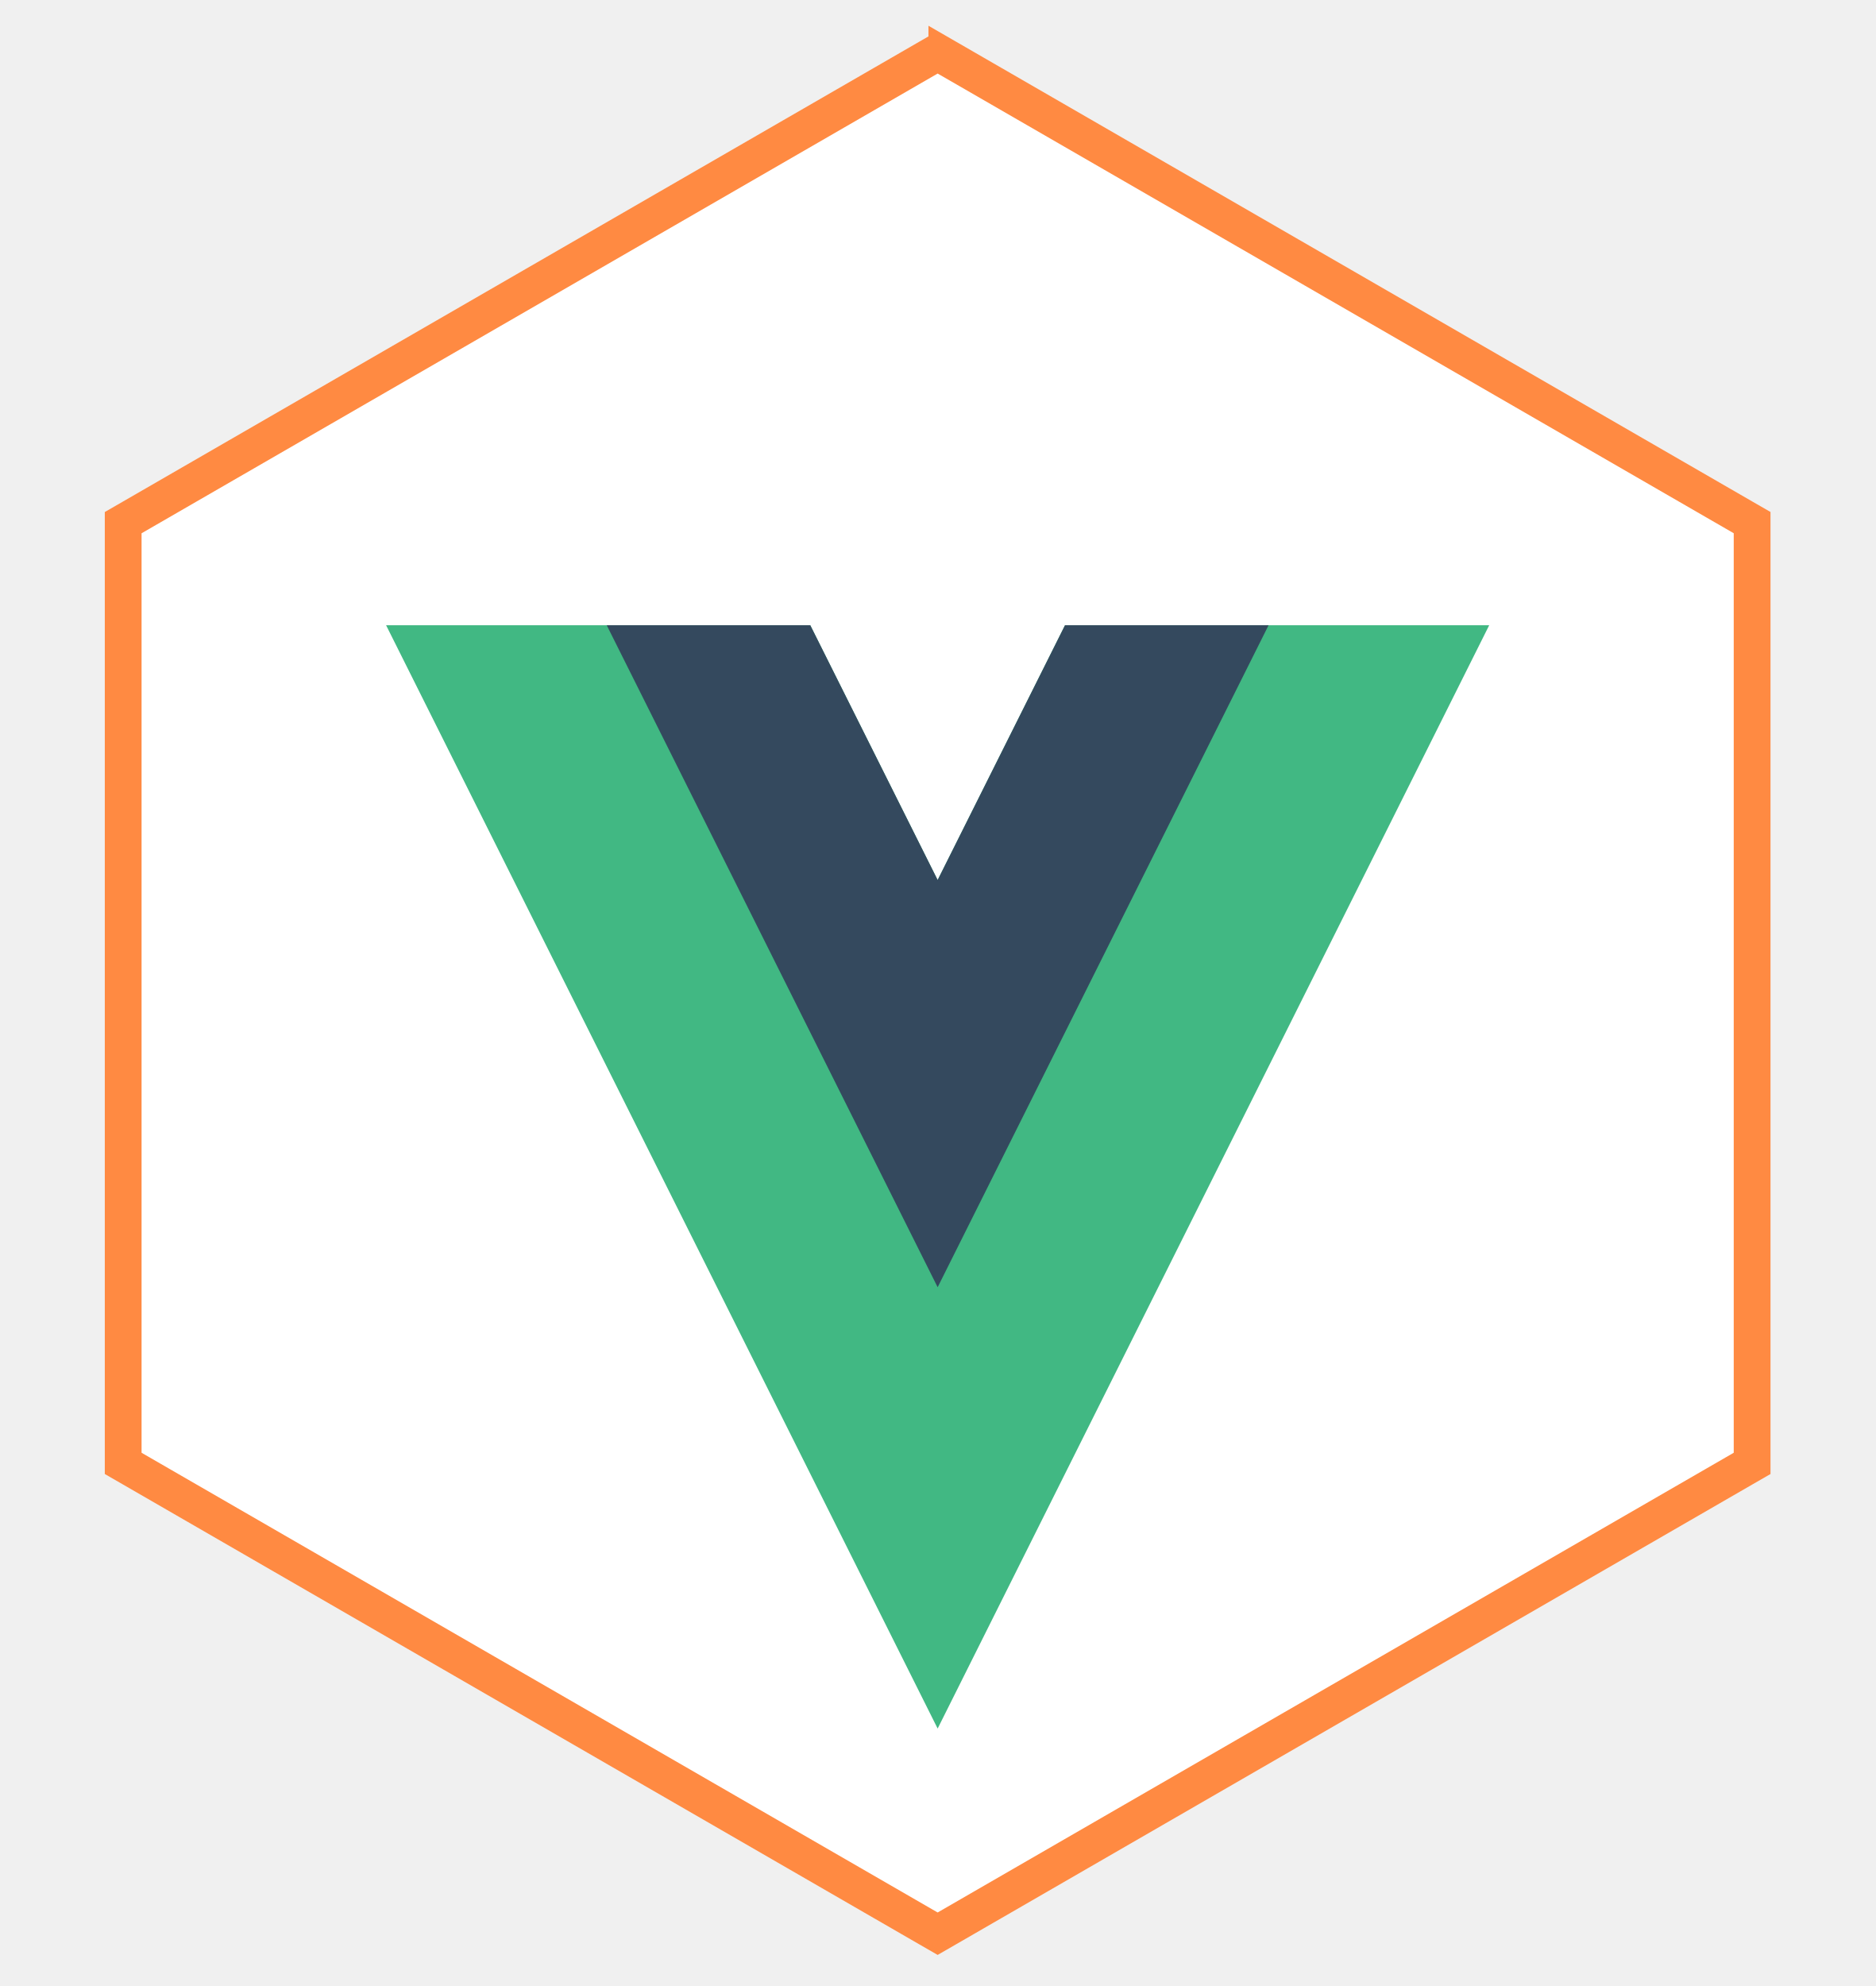
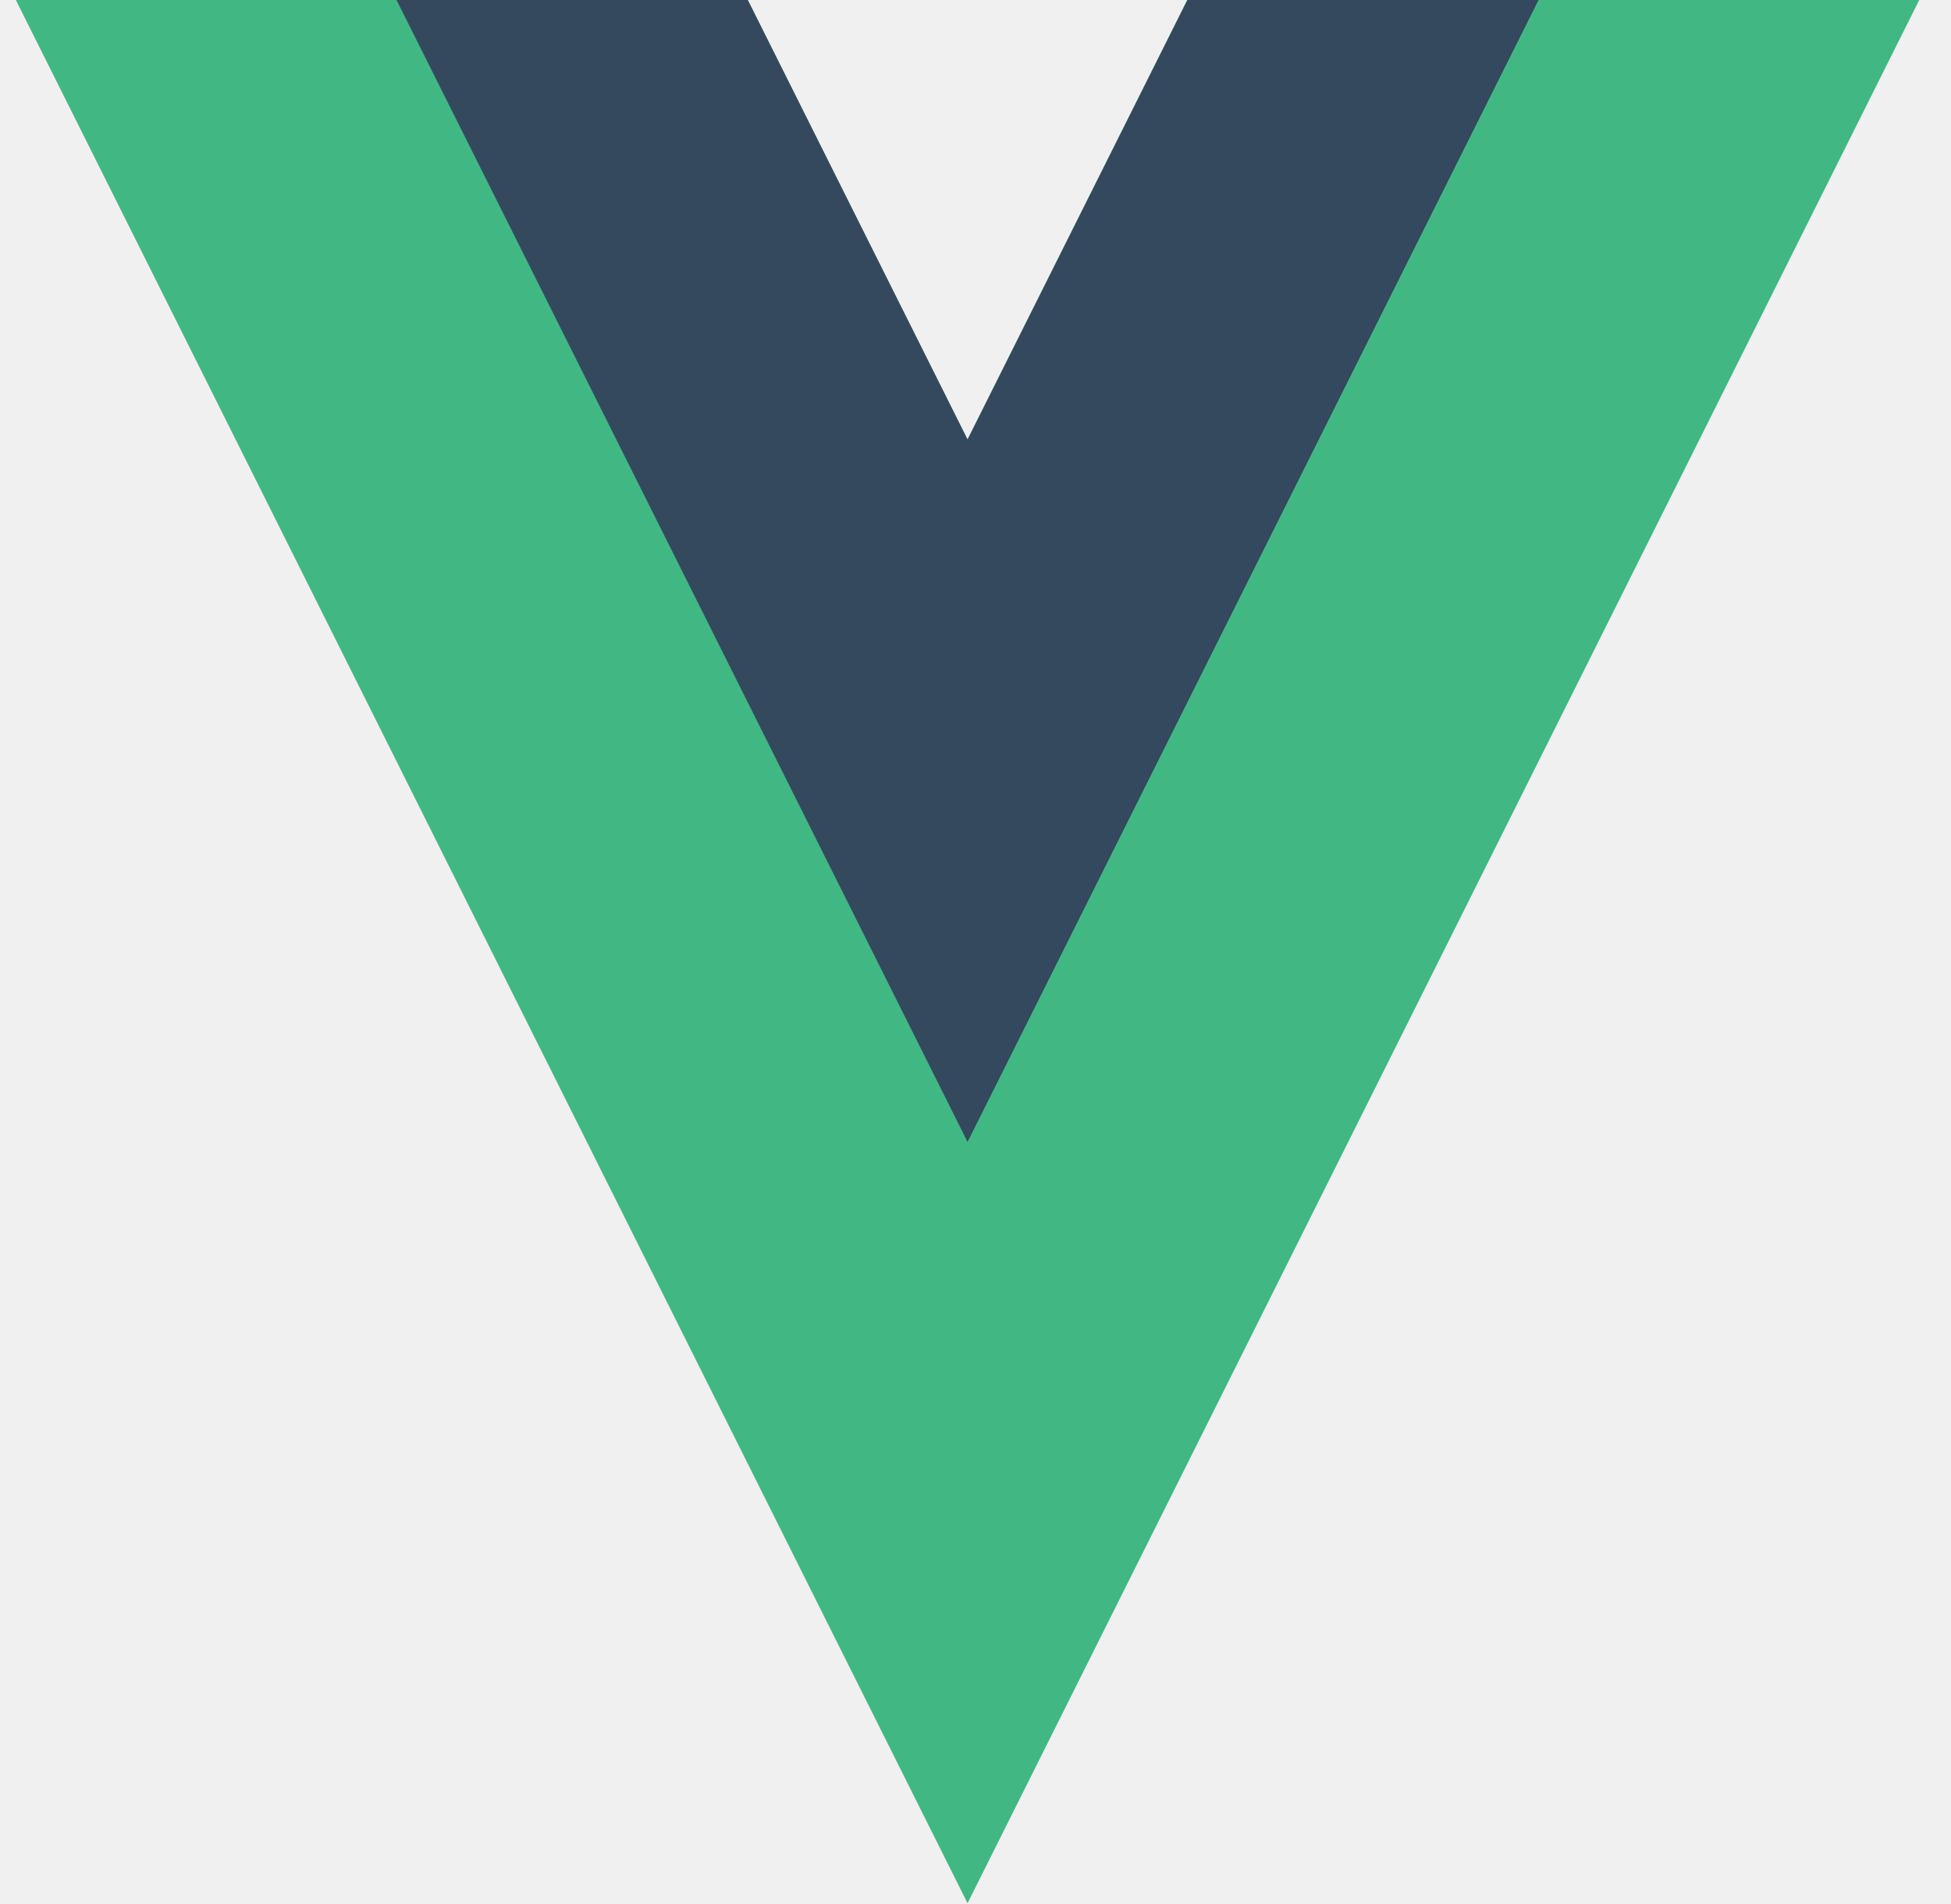
- <svg xmlns="http://www.w3.org/2000/svg" width="51" height="54" fill="none">
-   <path fill="#fff" stroke="#FF8A42" d="m25.75 1.567-.25-.144-.25.144-21.65 12.5-.25.144V39.79l.25.144 21.65 12.5.25.144.25-.144 21.65-12.5.25-.144V14.21l-.25-.144-21.65-12.5Z" />
-   <path fill="#41B883" d="M28.964 17 25.5 23.928 22.036 17H10.5l15 30 15-30H28.964Z" />
-   <path fill="#34495E" d="M28.964 17 25.5 23.928 22.036 17H16.5l9 18 9-18h-5.536Z" />
+ <svg xmlns="http://www.w3.org/2000/svg" width="41" height="40" fill="none">
+   <path d="m24.952 0-4.619 9.238L15.715 0H.333l20 40 20-40h-15.38Z" fill="#41B883" />
+   <path d="m24.952 0-4.619 9.237L15.715 0H8.333l12 24 12-24h-7.38Z" fill="#34495E" />
</svg>
